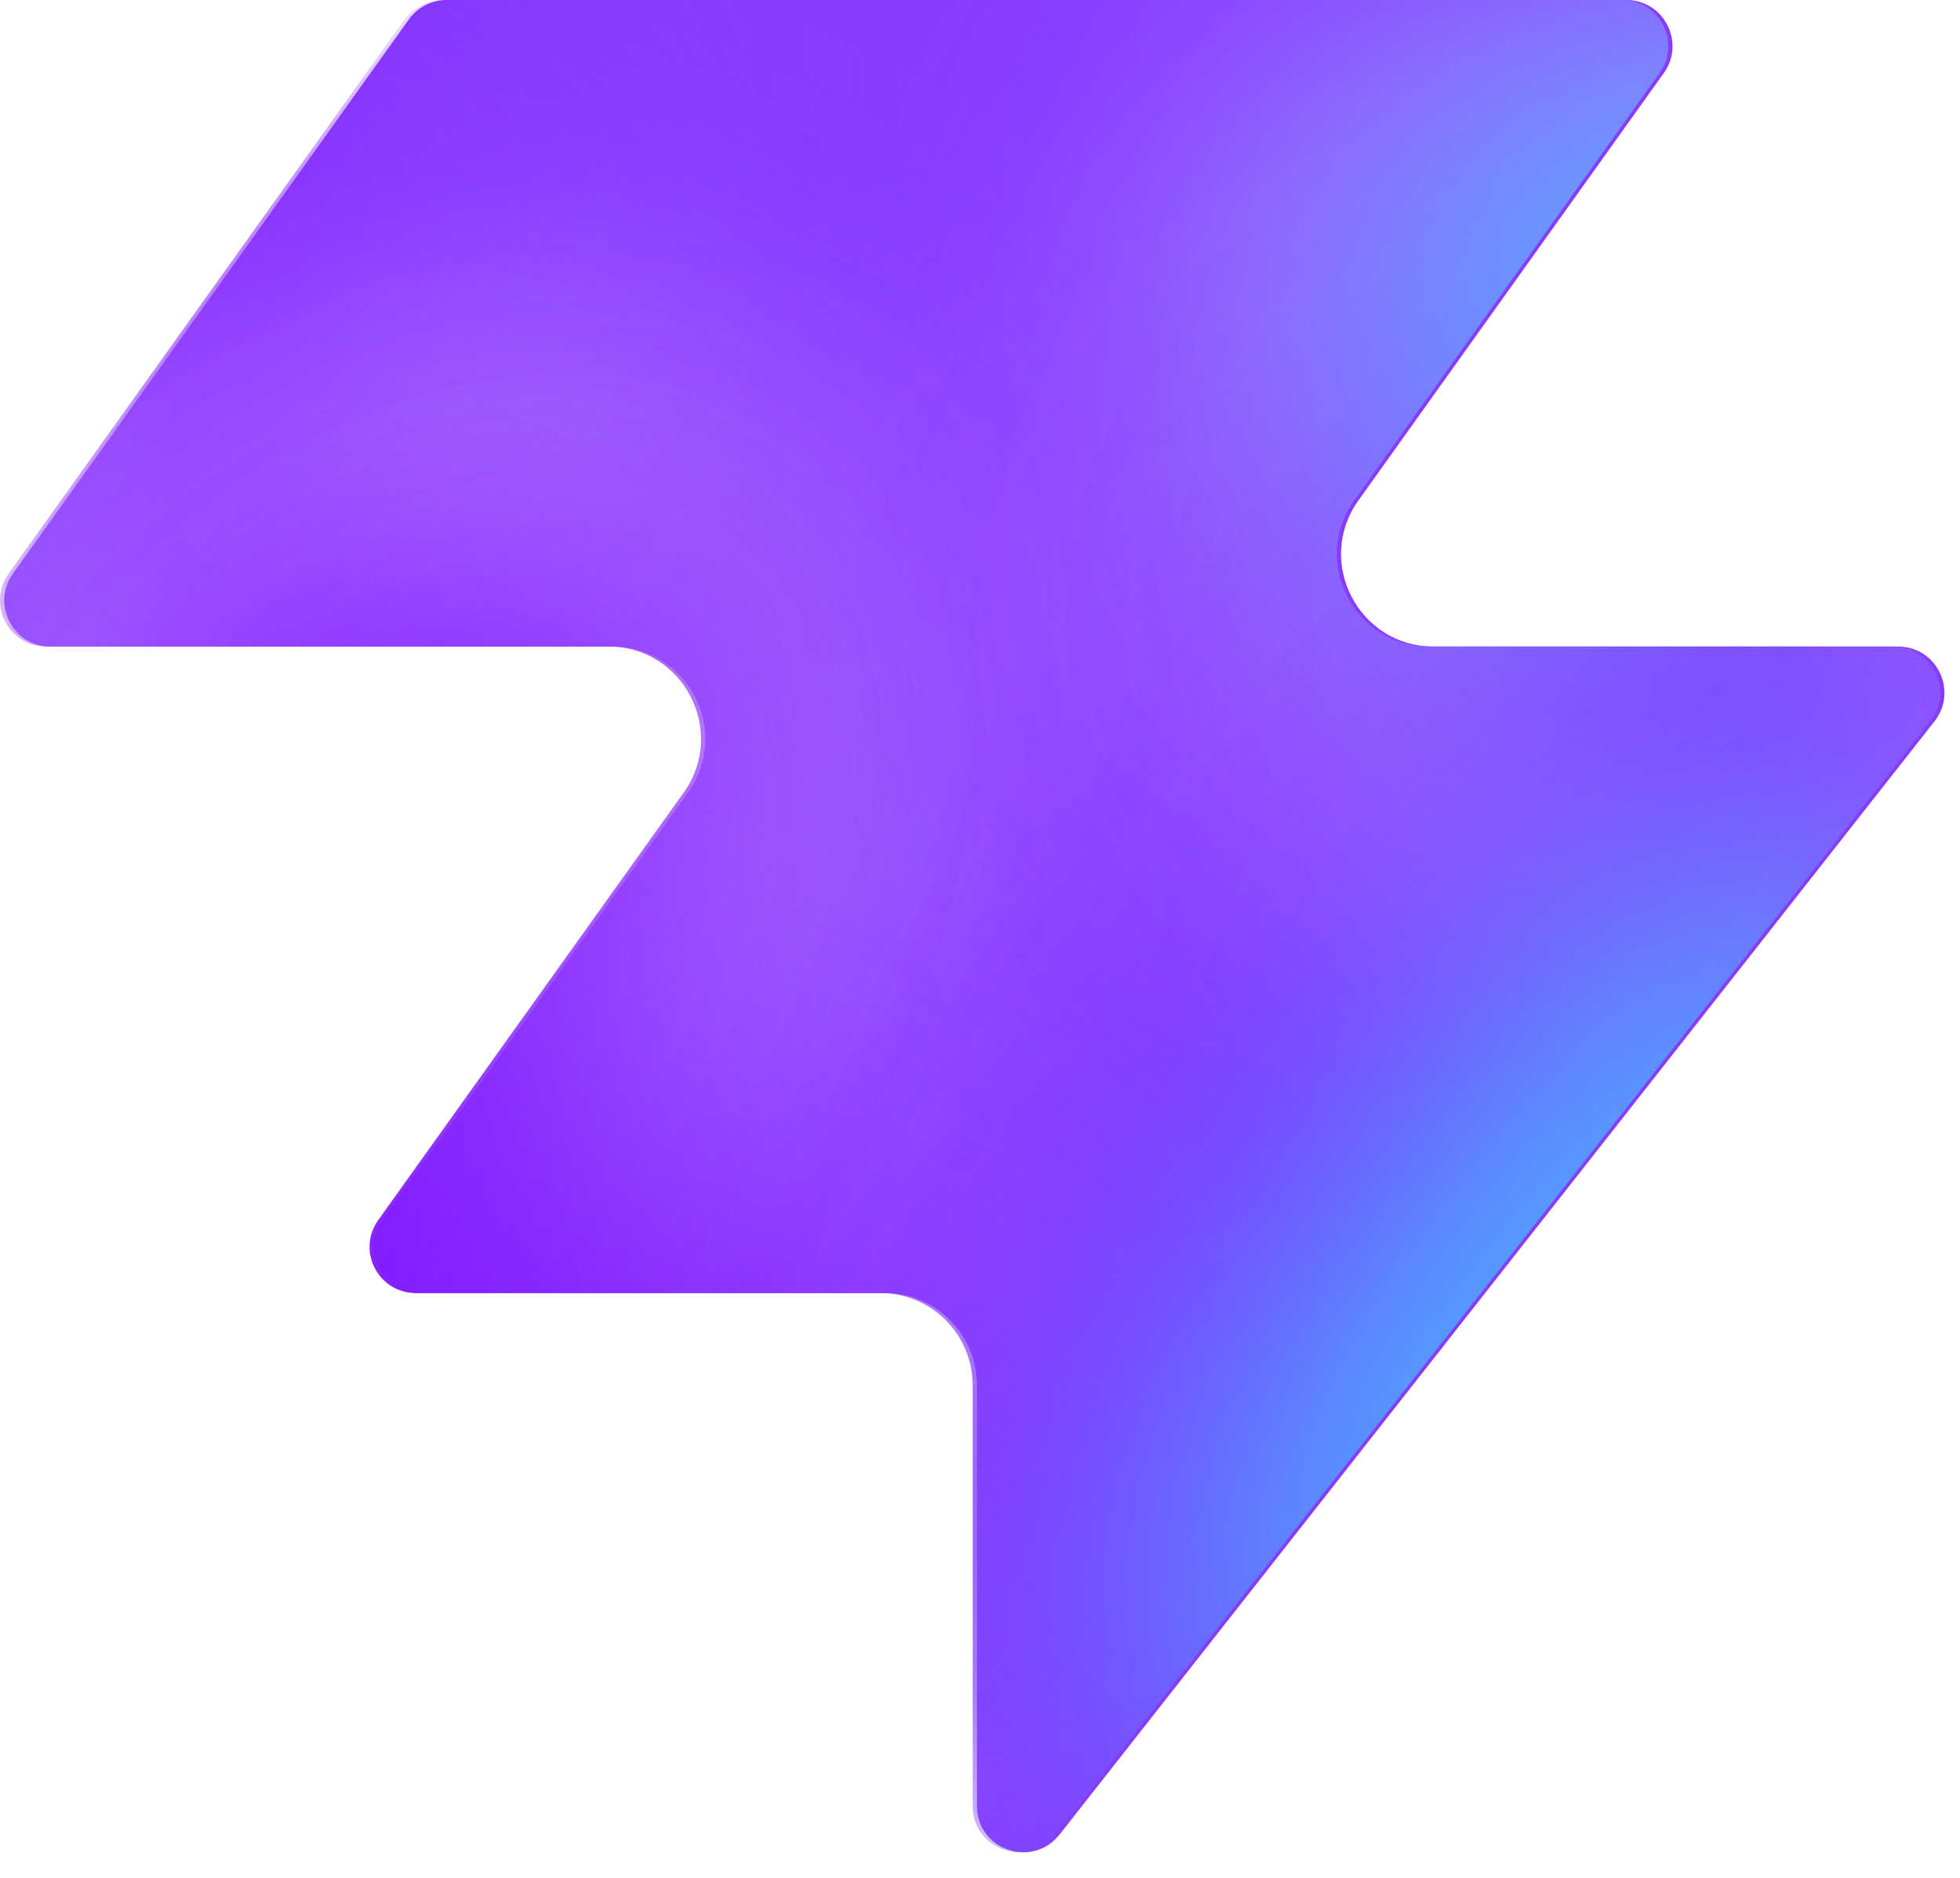
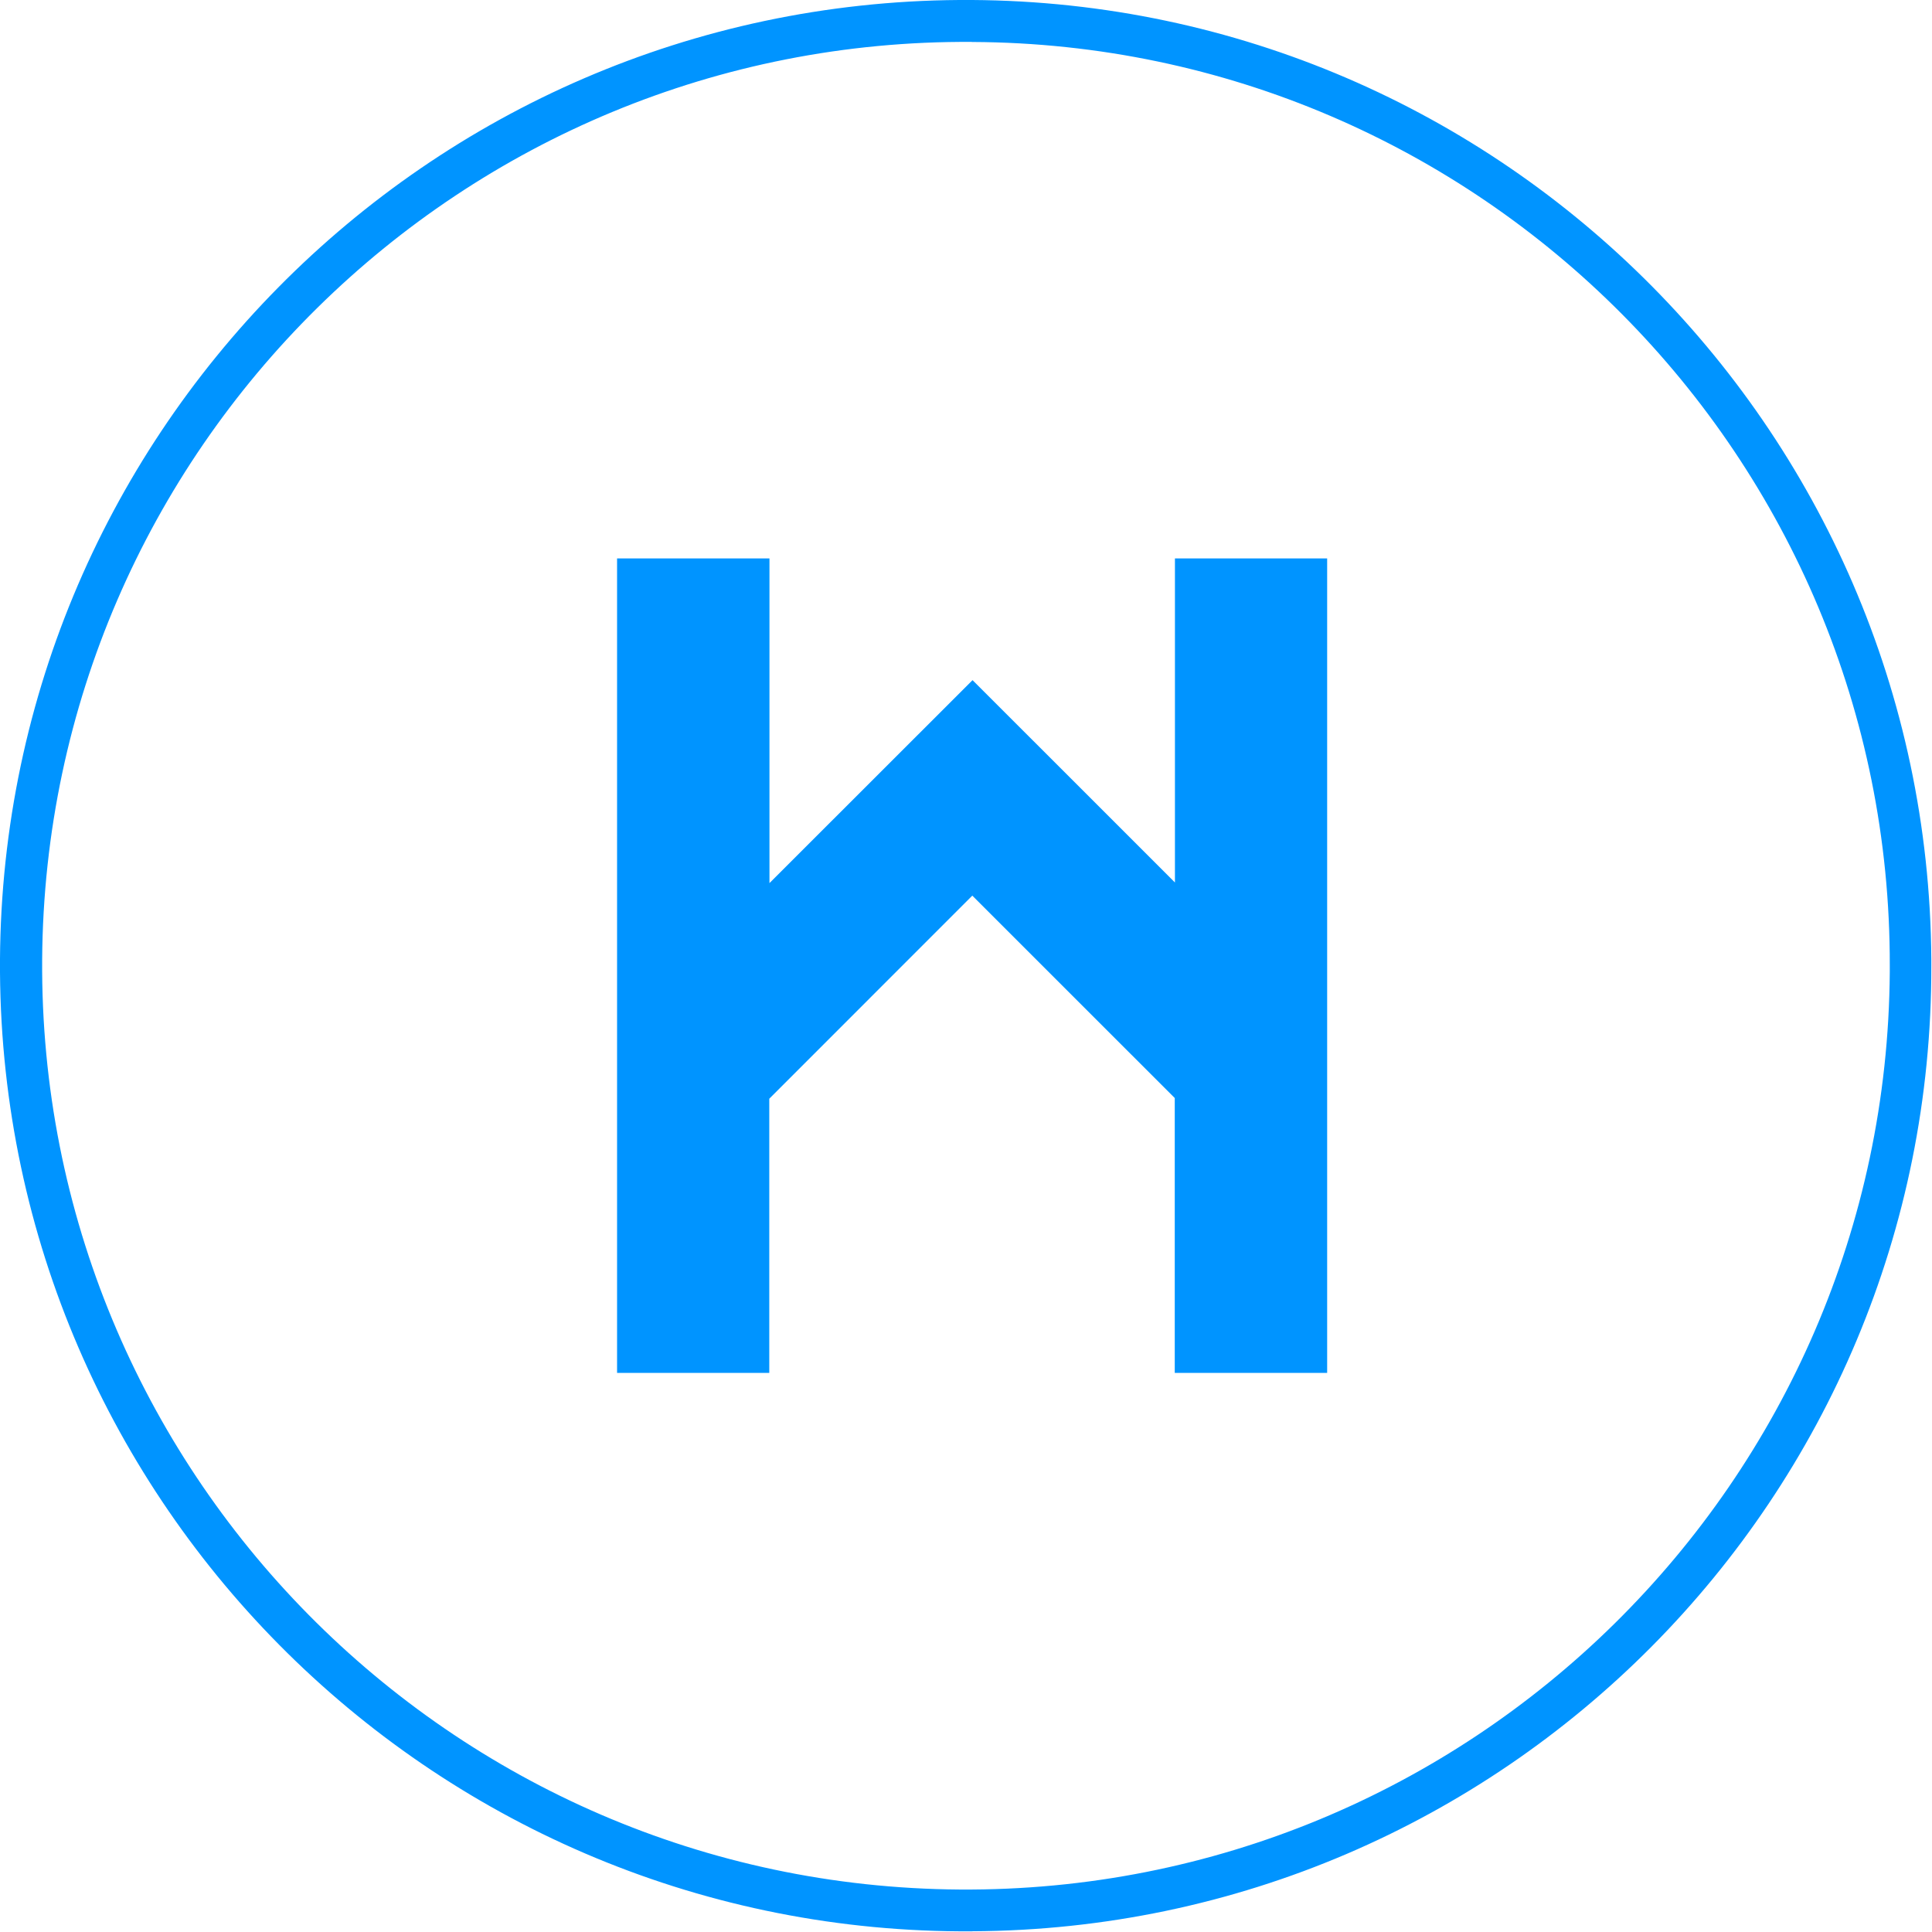
- <svg xmlns="http://www.w3.org/2000/svg" width="48" height="46" fill="none" viewBox="0 0 48 46">
-   <path fill="#863bff" d="M25.946 44.938c-.664.845-2.021.375-2.021-.698V33.937a2.26 2.26 0 0 0-2.262-2.262H10.287c-.92 0-1.456-1.04-.92-1.788l7.48-10.471c1.07-1.497 0-3.578-1.842-3.578H1.237c-.92 0-1.456-1.04-.92-1.788L10.013.474c.214-.297.556-.474.92-.474h28.894c.92 0 1.456 1.04.92 1.788l-7.48 10.471c-1.07 1.498 0 3.579 1.842 3.579h11.377c.943 0 1.473 1.088.89 1.83L25.947 44.94z" style="fill:#863bff;fill:color(display-p3 .525 .23 1);fill-opacity:1" />
-   <mask id="a" width="48" height="46" x="0" y="0" maskUnits="userSpaceOnUse" style="mask-type:alpha">
-     <path fill="#000" d="M25.842 44.938c-.664.844-2.021.375-2.021-.698V33.937a2.26 2.26 0 0 0-2.262-2.262H10.183c-.92 0-1.456-1.04-.92-1.788l7.48-10.471c1.07-1.498 0-3.579-1.842-3.579H1.133c-.92 0-1.456-1.04-.92-1.787L9.91.473c.214-.297.556-.474.92-.474h28.894c.92 0 1.456 1.04.92 1.788l-7.48 10.471c-1.07 1.498 0 3.578 1.842 3.578h11.377c.943 0 1.473 1.088.89 1.832L25.843 44.94z" style="fill:#000;fill-opacity:1" />
-   </mask>
-   <g mask="url(#a)">
-     <g filter="url(#b)">
-       <ellipse cx="5.508" cy="14.704" fill="#ede6ff" rx="5.508" ry="14.704" style="fill:#ede6ff;fill:color(display-p3 .927 .903 1);fill-opacity:1" transform="matrix(.00324 1 1 -.00324 -4.47 31.516)" />
-     </g>
-     <g filter="url(#c)">
-       <ellipse cx="10.399" cy="29.851" fill="#ede6ff" rx="10.399" ry="29.851" style="fill:#ede6ff;fill:color(display-p3 .927 .903 1);fill-opacity:1" transform="matrix(.00324 1 1 -.00324 -39.328 7.883)" />
-     </g>
-     <g filter="url(#d)">
-       <ellipse cx="5.508" cy="30.487" fill="#7e14ff" rx="5.508" ry="30.487" style="fill:#7e14ff;fill:color(display-p3 .492 .077 1);fill-opacity:1" transform="rotate(89.814 -25.913 -14.639)scale(1 -1)" />
-     </g>
-     <g filter="url(#e)">
-       <ellipse cx="5.508" cy="30.599" fill="#7e14ff" rx="5.508" ry="30.599" style="fill:#7e14ff;fill:color(display-p3 .492 .077 1);fill-opacity:1" transform="rotate(89.814 -32.644 -3.334)scale(1 -1)" />
-     </g>
-     <g filter="url(#f)">
-       <ellipse cx="5.508" cy="30.599" fill="#7e14ff" rx="5.508" ry="30.599" style="fill:#7e14ff;fill:color(display-p3 .492 .077 1);fill-opacity:1" transform="matrix(.00324 1 1 -.00324 -34.34 30.47)" />
-     </g>
-     <g filter="url(#g)">
-       <ellipse cx="14.072" cy="22.078" fill="#ede6ff" rx="14.072" ry="22.078" style="fill:#ede6ff;fill:color(display-p3 .927 .903 1);fill-opacity:1" transform="rotate(93.35 24.506 48.493)scale(-1 1)" />
-     </g>
-     <g filter="url(#h)">
-       <ellipse cx="3.47" cy="21.501" fill="#7e14ff" rx="3.47" ry="21.501" style="fill:#7e14ff;fill:color(display-p3 .492 .077 1);fill-opacity:1" transform="rotate(89.009 28.708 47.59)scale(-1 1)" />
-     </g>
-     <g filter="url(#i)">
-       <ellipse cx="3.47" cy="21.501" fill="#7e14ff" rx="3.47" ry="21.501" style="fill:#7e14ff;fill:color(display-p3 .492 .077 1);fill-opacity:1" transform="rotate(89.009 28.708 47.59)scale(-1 1)" />
-     </g>
-     <g filter="url(#j)">
-       <ellipse cx=".387" cy="8.972" fill="#7e14ff" rx="4.407" ry="29.108" style="fill:#7e14ff;fill:color(display-p3 .492 .077 1);fill-opacity:1" transform="rotate(39.51 .387 8.972)" />
-     </g>
-     <g filter="url(#k)">
-       <ellipse cx="47.523" cy="-6.092" fill="#7e14ff" rx="4.407" ry="29.108" style="fill:#7e14ff;fill:color(display-p3 .492 .077 1);fill-opacity:1" transform="rotate(37.892 47.523 -6.092)" />
-     </g>
-     <g filter="url(#l)">
-       <ellipse cx="41.412" cy="6.333" fill="#47bfff" rx="5.971" ry="9.665" style="fill:#47bfff;fill:color(display-p3 .28 .748 1);fill-opacity:1" transform="rotate(37.892 41.412 6.333)" />
-     </g>
-     <g filter="url(#m)">
-       <ellipse cx="-1.879" cy="38.332" fill="#7e14ff" rx="4.407" ry="29.108" style="fill:#7e14ff;fill:color(display-p3 .492 .077 1);fill-opacity:1" transform="rotate(37.892 -1.88 38.332)" />
-     </g>
-     <g filter="url(#n)">
-       <ellipse cx="-1.879" cy="38.332" fill="#7e14ff" rx="4.407" ry="29.108" style="fill:#7e14ff;fill:color(display-p3 .492 .077 1);fill-opacity:1" transform="rotate(37.892 -1.88 38.332)" />
-     </g>
-     <g filter="url(#o)">
-       <ellipse cx="35.651" cy="29.907" fill="#7e14ff" rx="4.407" ry="29.108" style="fill:#7e14ff;fill:color(display-p3 .492 .077 1);fill-opacity:1" transform="rotate(37.892 35.651 29.907)" />
-     </g>
-     <g filter="url(#p)">
-       <ellipse cx="38.418" cy="32.4" fill="#47bfff" rx="5.971" ry="15.297" style="fill:#47bfff;fill:color(display-p3 .28 .748 1);fill-opacity:1" transform="rotate(37.892 38.418 32.4)" />
-     </g>
-   </g>
-   <defs>
-     <filter id="b" width="60.045" height="41.654" x="-19.77" y="16.149" color-interpolation-filters="sRGB" filterUnits="userSpaceOnUse">
-       <feFlood flood-opacity="0" result="BackgroundImageFix" />
-       <feBlend in="SourceGraphic" in2="BackgroundImageFix" result="shape" />
-       <feGaussianBlur result="effect1_foregroundBlur_2002_17158" stdDeviation="7.659" />
-     </filter>
-     <filter id="c" width="90.34" height="51.437" x="-54.613" y="-7.533" color-interpolation-filters="sRGB" filterUnits="userSpaceOnUse">
-       <feFlood flood-opacity="0" result="BackgroundImageFix" />
-       <feBlend in="SourceGraphic" in2="BackgroundImageFix" result="shape" />
-       <feGaussianBlur result="effect1_foregroundBlur_2002_17158" stdDeviation="7.659" />
-     </filter>
-     <filter id="d" width="79.355" height="29.4" x="-49.64" y="2.03" color-interpolation-filters="sRGB" filterUnits="userSpaceOnUse">
-       <feFlood flood-opacity="0" result="BackgroundImageFix" />
-       <feBlend in="SourceGraphic" in2="BackgroundImageFix" result="shape" />
-       <feGaussianBlur result="effect1_foregroundBlur_2002_17158" stdDeviation="4.596" />
-     </filter>
-     <filter id="e" width="79.579" height="29.4" x="-45.045" y="20.029" color-interpolation-filters="sRGB" filterUnits="userSpaceOnUse">
-       <feFlood flood-opacity="0" result="BackgroundImageFix" />
-       <feBlend in="SourceGraphic" in2="BackgroundImageFix" result="shape" />
-       <feGaussianBlur result="effect1_foregroundBlur_2002_17158" stdDeviation="4.596" />
-     </filter>
-     <filter id="f" width="79.579" height="29.4" x="-43.513" y="21.178" color-interpolation-filters="sRGB" filterUnits="userSpaceOnUse">
-       <feFlood flood-opacity="0" result="BackgroundImageFix" />
-       <feBlend in="SourceGraphic" in2="BackgroundImageFix" result="shape" />
-       <feGaussianBlur result="effect1_foregroundBlur_2002_17158" stdDeviation="4.596" />
-     </filter>
-     <filter id="g" width="74.749" height="58.852" x="15.756" y="-17.901" color-interpolation-filters="sRGB" filterUnits="userSpaceOnUse">
-       <feFlood flood-opacity="0" result="BackgroundImageFix" />
-       <feBlend in="SourceGraphic" in2="BackgroundImageFix" result="shape" />
-       <feGaussianBlur result="effect1_foregroundBlur_2002_17158" stdDeviation="7.659" />
-     </filter>
-     <filter id="h" width="61.377" height="25.362" x="23.548" y="2.284" color-interpolation-filters="sRGB" filterUnits="userSpaceOnUse">
-       <feFlood flood-opacity="0" result="BackgroundImageFix" />
-       <feBlend in="SourceGraphic" in2="BackgroundImageFix" result="shape" />
-       <feGaussianBlur result="effect1_foregroundBlur_2002_17158" stdDeviation="4.596" />
-     </filter>
-     <filter id="i" width="61.377" height="25.362" x="23.548" y="2.284" color-interpolation-filters="sRGB" filterUnits="userSpaceOnUse">
-       <feFlood flood-opacity="0" result="BackgroundImageFix" />
-       <feBlend in="SourceGraphic" in2="BackgroundImageFix" result="shape" />
-       <feGaussianBlur result="effect1_foregroundBlur_2002_17158" stdDeviation="4.596" />
-     </filter>
-     <filter id="j" width="56.045" height="63.649" x="-27.636" y="-22.853" color-interpolation-filters="sRGB" filterUnits="userSpaceOnUse">
-       <feFlood flood-opacity="0" result="BackgroundImageFix" />
-       <feBlend in="SourceGraphic" in2="BackgroundImageFix" result="shape" />
-       <feGaussianBlur result="effect1_foregroundBlur_2002_17158" stdDeviation="4.596" />
-     </filter>
-     <filter id="k" width="54.814" height="64.646" x="20.116" y="-38.415" color-interpolation-filters="sRGB" filterUnits="userSpaceOnUse">
-       <feFlood flood-opacity="0" result="BackgroundImageFix" />
-       <feBlend in="SourceGraphic" in2="BackgroundImageFix" result="shape" />
-       <feGaussianBlur result="effect1_foregroundBlur_2002_17158" stdDeviation="4.596" />
-     </filter>
-     <filter id="l" width="33.541" height="35.313" x="24.641" y="-11.323" color-interpolation-filters="sRGB" filterUnits="userSpaceOnUse">
-       <feFlood flood-opacity="0" result="BackgroundImageFix" />
-       <feBlend in="SourceGraphic" in2="BackgroundImageFix" result="shape" />
-       <feGaussianBlur result="effect1_foregroundBlur_2002_17158" stdDeviation="4.596" />
-     </filter>
-     <filter id="m" width="54.814" height="64.646" x="-29.286" y="6.009" color-interpolation-filters="sRGB" filterUnits="userSpaceOnUse">
-       <feFlood flood-opacity="0" result="BackgroundImageFix" />
-       <feBlend in="SourceGraphic" in2="BackgroundImageFix" result="shape" />
-       <feGaussianBlur result="effect1_foregroundBlur_2002_17158" stdDeviation="4.596" />
-     </filter>
-     <filter id="n" width="54.814" height="64.646" x="-29.286" y="6.009" color-interpolation-filters="sRGB" filterUnits="userSpaceOnUse">
-       <feFlood flood-opacity="0" result="BackgroundImageFix" />
-       <feBlend in="SourceGraphic" in2="BackgroundImageFix" result="shape" />
-       <feGaussianBlur result="effect1_foregroundBlur_2002_17158" stdDeviation="4.596" />
-     </filter>
-     <filter id="o" width="54.814" height="64.646" x="8.244" y="-2.416" color-interpolation-filters="sRGB" filterUnits="userSpaceOnUse">
-       <feFlood flood-opacity="0" result="BackgroundImageFix" />
-       <feBlend in="SourceGraphic" in2="BackgroundImageFix" result="shape" />
-       <feGaussianBlur result="effect1_foregroundBlur_2002_17158" stdDeviation="4.596" />
-     </filter>
-     <filter id="p" width="39.409" height="43.623" x="18.713" y="10.588" color-interpolation-filters="sRGB" filterUnits="userSpaceOnUse">
-       <feFlood flood-opacity="0" result="BackgroundImageFix" />
-       <feBlend in="SourceGraphic" in2="BackgroundImageFix" result="shape" />
-       <feGaussianBlur result="effect1_foregroundBlur_2002_17158" stdDeviation="4.596" />
-     </filter>
-   </defs>
+ <svg xmlns="http://www.w3.org/2000/svg" viewBox="0 0 313 313">
+   <path fill="#0094ff" d="M215.01,167.68v54.74h-24.69v-44.53l-32.8-32.79-32.89,32.9v44.42h-24.66V90.47h24.69v52.6l32.9-32.88,17.45,17.44,15.34,15.34v-52.5h24.66v77.21Z" />
+   <path fill="#0094ff" d="M157.5,312.89C71.1,313.47,.59,243.9,0,157.5-.58,71.1,68.99,.59,155.39,0c86.4-.59,156.92,68.98,157.5,155.38,0,.35,0,.71,0,1.06,.19,86.07-69.32,156.05-155.39,156.44Zm0-306.1C74.85,6.22,7.39,72.78,6.83,155.44c-.56,82.66,66,150.12,148.65,150.68,82.66,.56,150.12-66,150.68-148.65,0-.34,0-.68,0-1.01,.18-82.34-66.32-149.29-148.66-149.66Z" />
</svg>
